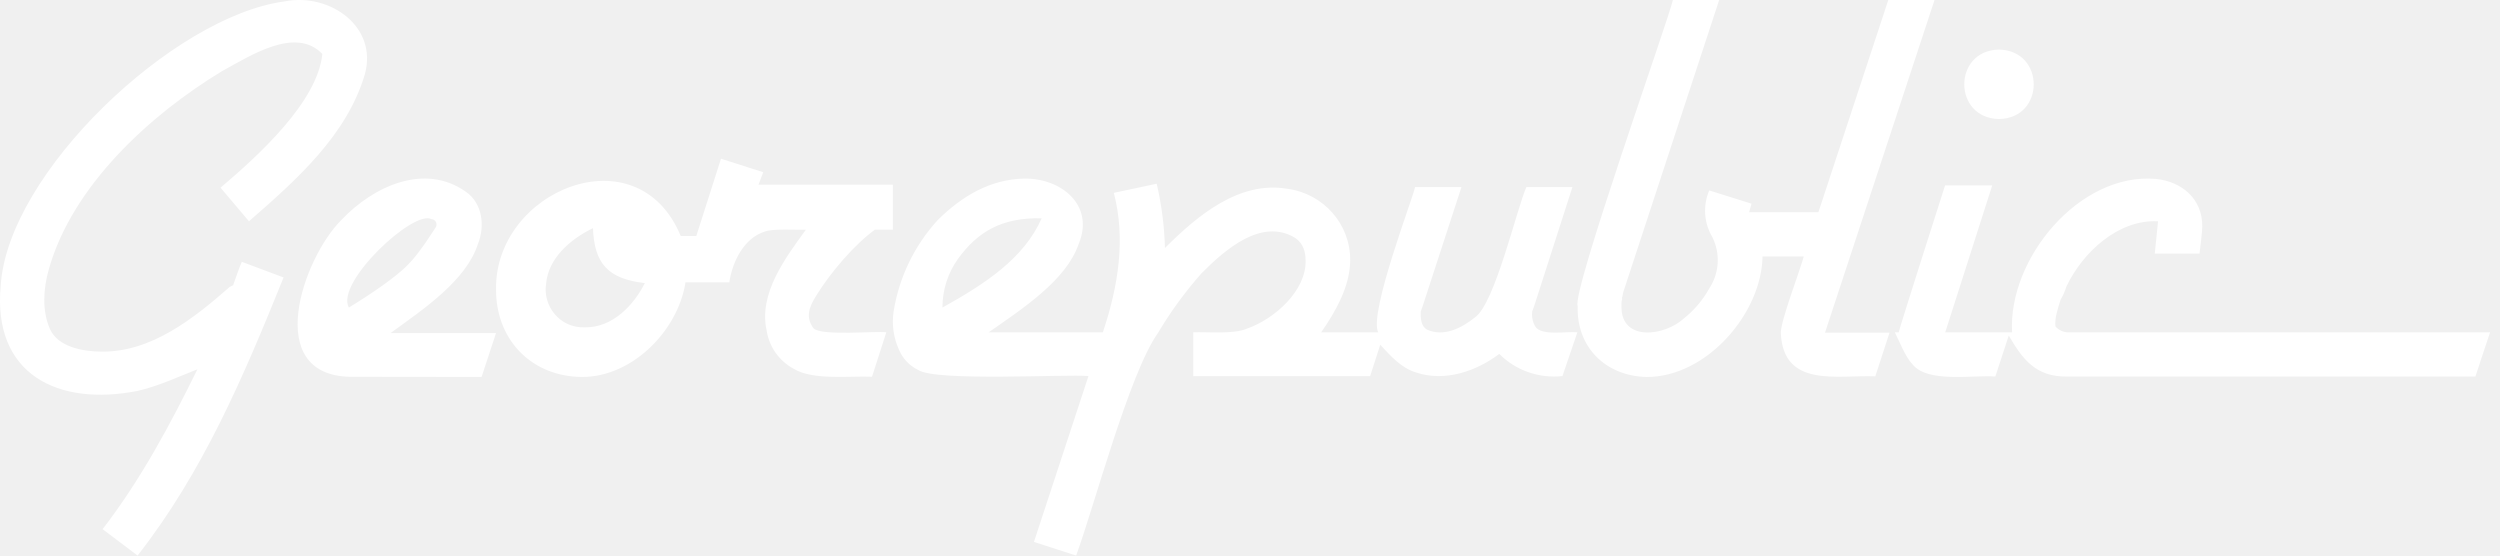
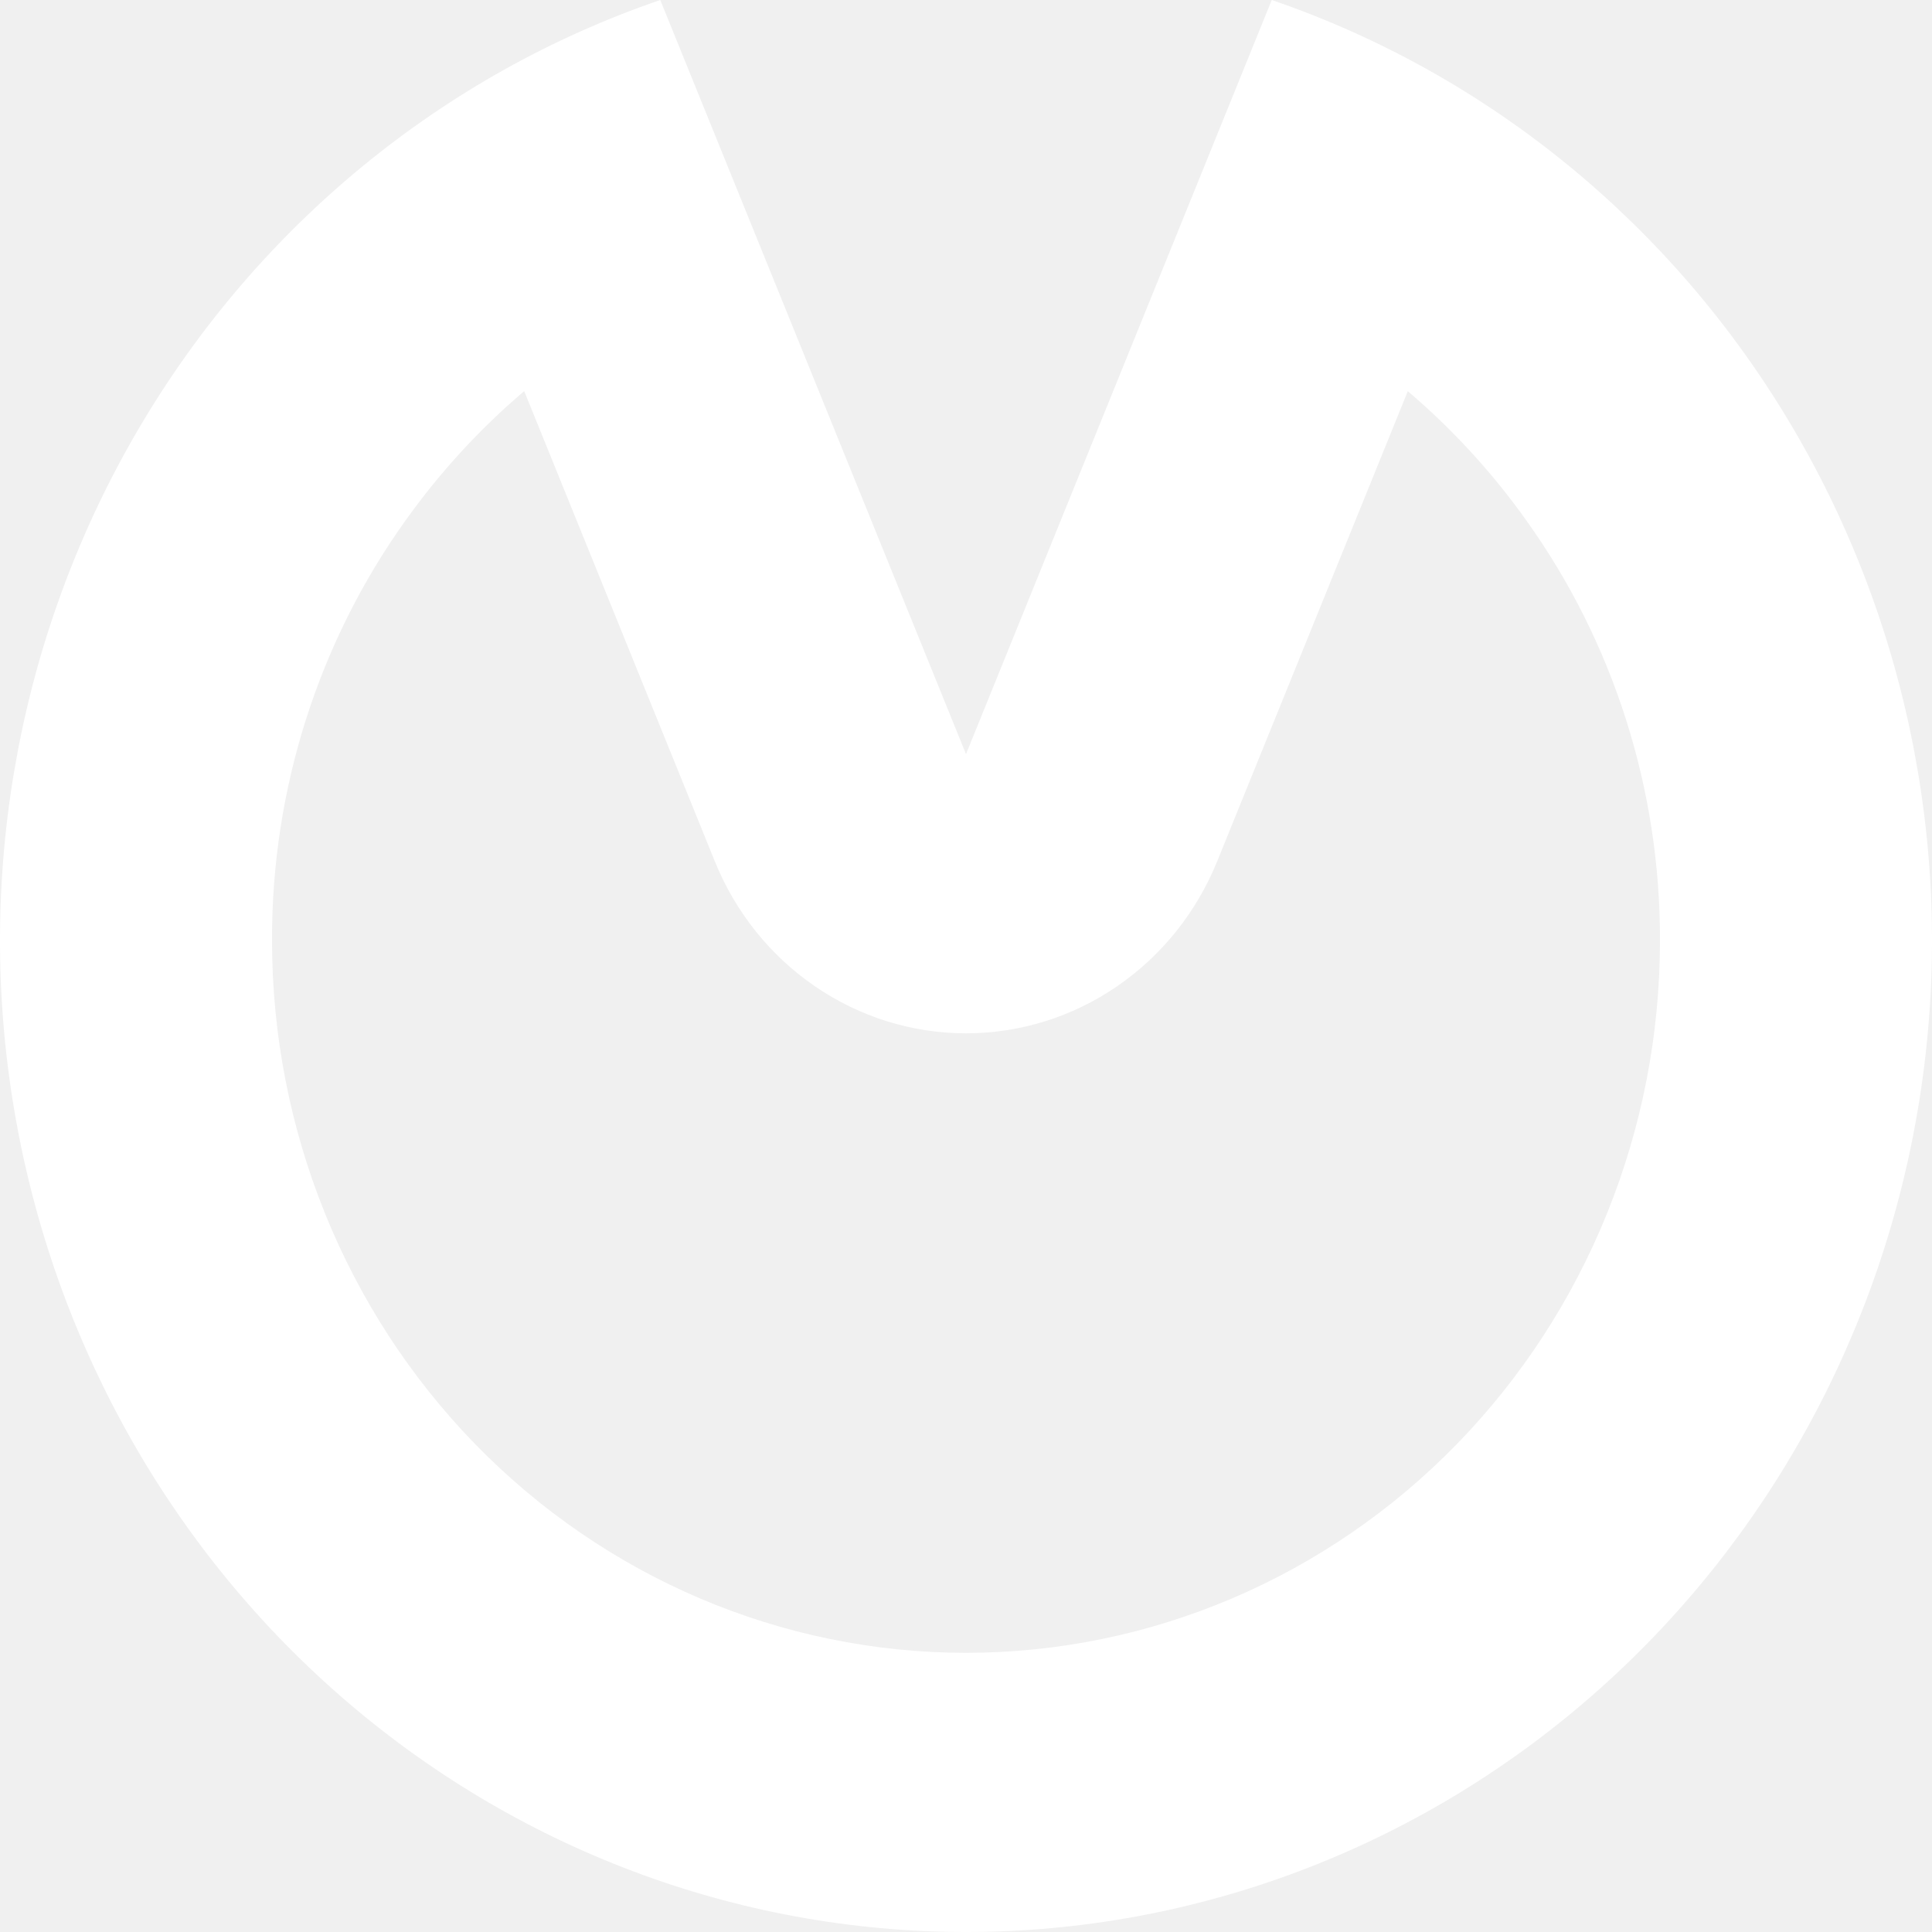
- <svg xmlns="http://www.w3.org/2000/svg" width="180px" height="40px" viewBox="0 0 180 40" version="1.1">
-   <g id="Page-1" stroke="none" stroke-width="1" fill="none" fill-rule="evenodd">
-     <g id="georepublic-logo" fill="#ffffff">
-       <path d="M74.444,39.017 L78.369,27.077 C76.793,26.927 67.367,27.485 66.108,26.637 C65.488,26.334 64.998,25.821 64.732,25.191 C64.334,24.324 64.198,23.362 64.341,22.421 C64.731,19.972 65.834,17.688 67.515,15.845 C69.285,14.089 71.325,12.912 73.735,12.858 C76.428,12.816 78.839,14.798 77.657,17.584 C76.767,20.178 73.635,22.217 71.185,23.927 L79.405,23.927 C80.531,20.561 81.055,17.191 80.195,13.885 L83.282,13.228 C83.636,14.747 83.836,16.297 83.877,17.855 C86.181,15.555 89.197,13.001 92.682,13.592 C95.292,13.937 97.233,16.142 97.213,18.739 C97.213,20.583 96.174,22.418 95.126,23.927 L99.229,23.927 C98.533,22.533 101.818,14.035 101.883,13.467 L105.226,13.467 L102.43,22.047 C102.384,22.172 102.336,22.303 102.294,22.431 C102.277,22.877 102.294,23.477 102.744,23.733 C103.954,24.275 105.226,23.63 106.194,22.855 C107.64,21.863 109.212,14.986 109.902,13.467 L113.215,13.467 L110.458,22.045 L110.319,22.425 C110.272,22.795 110.347,23.171 110.533,23.496 C110.963,24.221 112.863,23.835 113.571,23.927 L112.497,27.077 C110.812,27.262 109.135,26.674 107.947,25.481 C106.29,26.738 104.031,27.501 101.989,26.828 C100.886,26.508 100.109,25.608 99.378,24.821 L98.65,27.08 L85.913,27.08 L85.913,23.927 C86.964,23.883 88.825,24.084 89.796,23.656 C91.789,22.954 94.071,20.912 94.003,18.736 C94.003,17.778 93.566,17.319 93.191,17.092 C90.825,15.723 88.268,17.902 86.508,19.68 C85.327,21.011 84.277,22.45 83.372,23.978 C81.314,26.85 78.735,36.621 77.482,40 L74.444,39.017 L74.444,39.017 Z M67.857,22.143 C70.924,20.435 73.715,18.625 75,15.718 C72.1,15.648 70.378,16.712 68.983,18.625 C68.247,19.651 67.853,20.882 67.857,22.143 Z M7.388,38.1 C10.133,34.535 12.249,30.585 14.213,26.59 C12.872,27.116 11.342,27.827 9.893,28.148 C4.147,29.273 -0.545,26.94 0.051,20.57 C0.544,12.453 12.511,1.16 20.487,0.102 C23.728,-0.538 27.231,1.906 26.266,5.362 C24.969,9.724 21.404,12.905 17.927,15.932 L15.879,13.514 C18.64,11.172 22.859,7.328 23.209,3.888 C21.288,1.864 17.982,4.042 16.031,5.096 C10.775,8.264 5.185,13.414 3.51,19.407 C3.121,20.781 3.017,22.341 3.585,23.664 C4.152,24.987 5.983,25.311 7.295,25.317 C10.899,25.368 13.971,22.911 16.541,20.657 L16.784,20.538 C16.992,19.981 17.173,19.391 17.41,18.85 L20.417,19.977 C17.567,27.04 14.625,33.978 9.906,40 L7.388,38.1 Z M118.545,27.142 C115.555,27.072 113.495,24.939 113.595,22.048 C113.109,21.144 120.178,1.288 120.449,-0.001 L123.781,-0.001 L116.946,20.819 C116.886,20.969 116.846,21.125 116.824,21.284 L116.824,21.316 L116.782,21.431 C116.795,21.491 116.795,21.552 116.782,21.612 C116.721,21.692 116.76,22.019 116.747,22.112 C116.747,24.592 119.827,24.226 121.257,22.914 C121.992,22.325 122.604,21.601 123.059,20.781 C123.795,19.672 123.882,18.261 123.288,17.072 C122.681,16.049 122.598,14.802 123.065,13.71 L126.11,14.666 L125.936,15.28 L130.924,15.28 L135.957,2.16840434e-19 L139.286,2.16840434e-19 L131.4,23.953 L136.046,23.953 L135.022,27.095 C132.26,26.993 128.432,27.932 128.22,24.023 C128.152,23.208 129.67,19.302 129.87,18.464 L126.902,18.464 C126.841,22.546 122.881,27.162 118.544,27.143 L118.545,27.142 Z M41.553,27.131 C38.083,26.94 35.716,24.325 35.716,20.881 C35.564,13.728 45.896,9.454 49.012,16.991 L50.134,16.991 L51.911,11.428 L54.953,12.4 L54.613,13.297 L64.286,13.297 L64.286,16.537 L62.989,16.537 C61.468,17.653 59.785,19.642 58.773,21.279 C58.212,22.16 58.011,22.857 58.565,23.628 C59.094,24.215 63.089,23.816 63.815,23.926 L62.785,27.125 C61.228,27.053 58.523,27.403 57.145,26.551 C56.099,25.991 55.378,24.972 55.199,23.8 C54.602,21.14 56.558,18.557 58.024,16.538 C57.444,16.57 55.598,16.444 55.073,16.671 C53.523,17.151 52.718,18.913 52.511,20.326 L49.356,20.326 C48.807,23.891 45.341,27.361 41.553,27.131 Z M39.323,20.414 C39.057,21.977 40.269,23.636 42.112,23.568 C44.134,23.599 45.645,21.938 46.429,20.383 C43.716,20.075 42.792,18.918 42.693,16.428 C41.053,17.222 39.478,18.601 39.323,20.414 Z M25.193,27.129 C18.873,26.989 21.827,18.581 24.563,15.856 C26.888,13.386 30.578,11.721 33.522,13.793 C34.72,14.603 34.944,16.237 34.409,17.576 C33.556,20.205 30.487,22.264 28.118,23.981 L35.714,23.981 L34.674,27.141 L25.193,27.129 Z M25.121,22.142 C26.58,21.255 28.556,19.935 29.411,19.019 C30.22,18.222 31.391,16.336 31.391,16.336 C31.446,16.219 31.441,16.079 31.377,15.966 C31.313,15.854 31.2,15.785 31.077,15.784 C29.797,15.04 24.104,20.382 25.121,22.142 Z M148.821,27.112 C146.606,27.134 145.652,25.921 144.631,24.159 L143.664,27.111 C142.13,26.976 138.765,27.611 137.695,26.221 C137.212,25.75 136.728,24.521 136.429,23.926 L136.706,23.926 C136.783,23.542 139.845,13.976 140.045,13.349 L143.441,13.349 L140.057,23.926 L144.869,23.926 C144.573,18.644 149.703,12.407 155.224,12.882 C157.122,13.075 158.592,14.347 158.563,16.322 C158.563,16.699 158.411,17.86 158.366,18.257 L155.144,18.257 L155.379,15.934 C152.504,15.782 149.945,18.183 148.785,20.622 C148.68,20.96 148.538,21.285 148.359,21.59 C148.159,22.236 147.931,22.881 147.989,23.5 C148.203,23.742 148.499,23.894 148.82,23.926 L179.286,23.926 L178.226,27.111 L148.82,27.111 L148.821,27.112 Z M143.916,8.57 C140.598,8.496 140.598,3.642 143.916,3.57 C147.26,3.616 147.27,8.528 143.916,8.57 Z" id="Shape" />
-     </g>
-   </g>
+ <svg xmlns="http://www.w3.org/2000/svg" width="40" height="40" viewBox="0 0 40 40" fill="none" version="1.1" id="svg4">
+   <defs id="defs8" />
+   <path d="m 10.853,8.097 3.947,9.737 c 0.427,1.054 1.149,1.955 2.075,2.588 0.925,0.633 2.013,0.972 3.125,0.972 1.112,0 2.2,-0.338 3.125,-0.972 0.925,-0.633 1.647,-1.534 2.075,-2.588 l 3.947,-9.735 c 0.922,0.784 1.747,1.682 2.453,2.675 1.806,2.521 2.776,5.57 2.768,8.699 0,3.911 -1.514,7.662 -4.208,10.428 -2.695,2.766 -6.349,4.319 -10.16,4.319 -3.811,0 -7.465,-1.554 -10.16,-4.319 C 7.146,27.134 5.632,23.383 5.632,19.472 5.623,16.343 6.593,13.294 8.398,10.773 9.106,9.781 9.93,8.882 10.853,8.097 Z M 13.67,0 C 9.166,1.543 5.343,4.68 2.886,8.85 0.429,13.021 -0.503,17.953 0.259,22.763 1.02,27.574 3.424,31.95 7.041,35.108 10.658,38.266 15.251,40 20,40 24.748,40 29.342,38.266 32.959,35.108 36.576,31.95 38.98,27.574 39.741,22.763 40.503,17.953 39.571,13.021 37.114,8.85 34.657,4.68 30.834,1.543 26.33,0 l -6.33,15.613 z" fill="#ffffff" id="path2" style="fill:#ffffff;fill-opacity:1;stroke-width:1.995" />
</svg>
